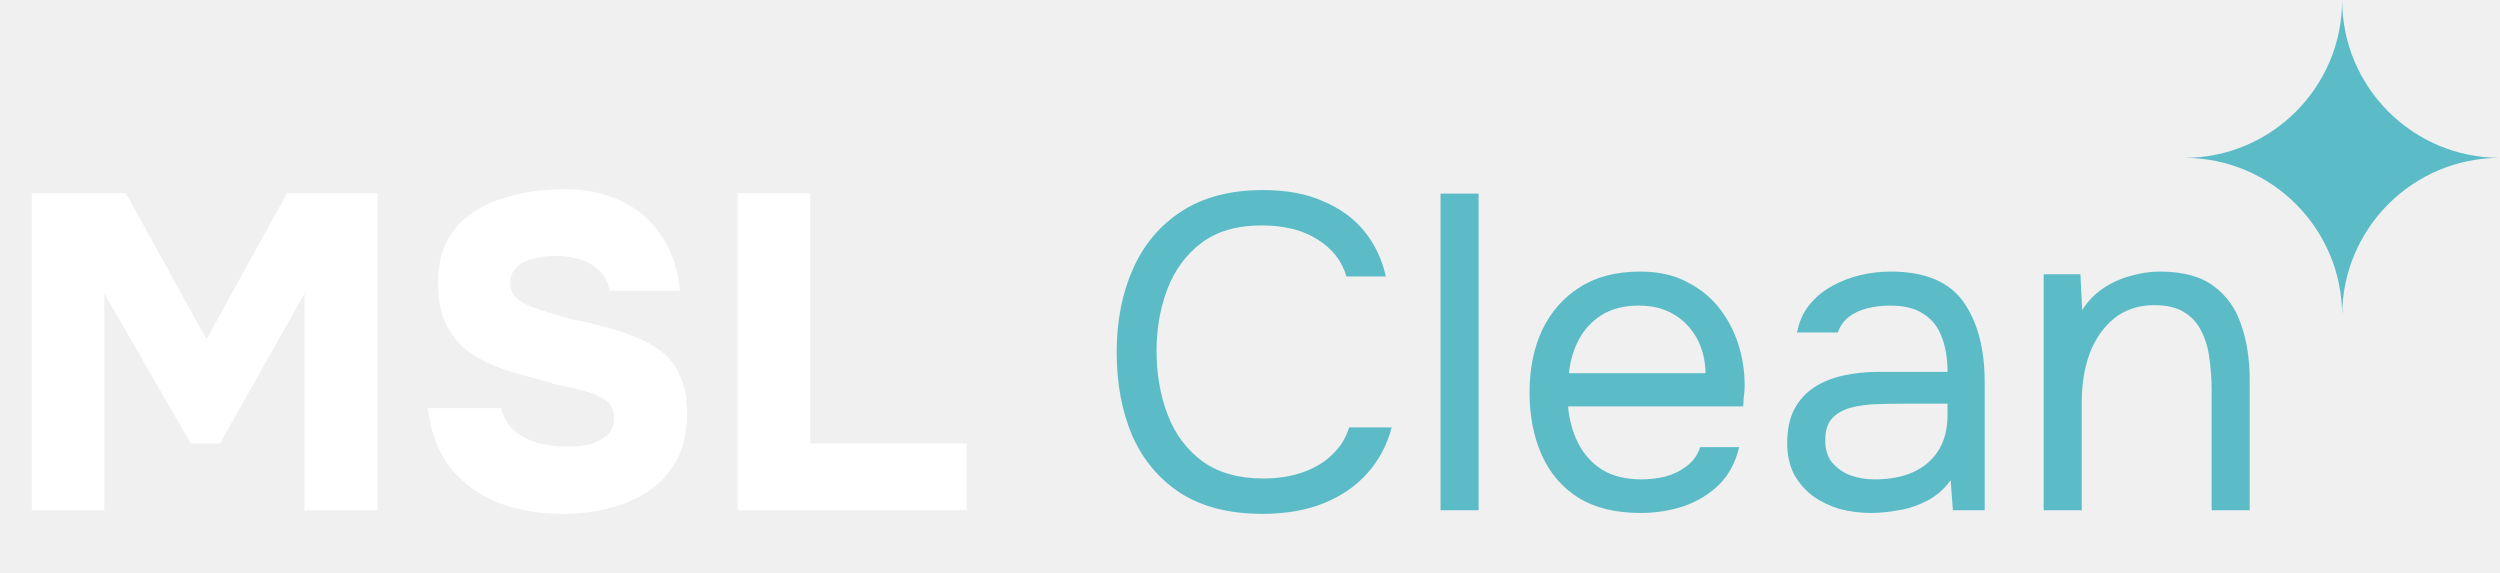
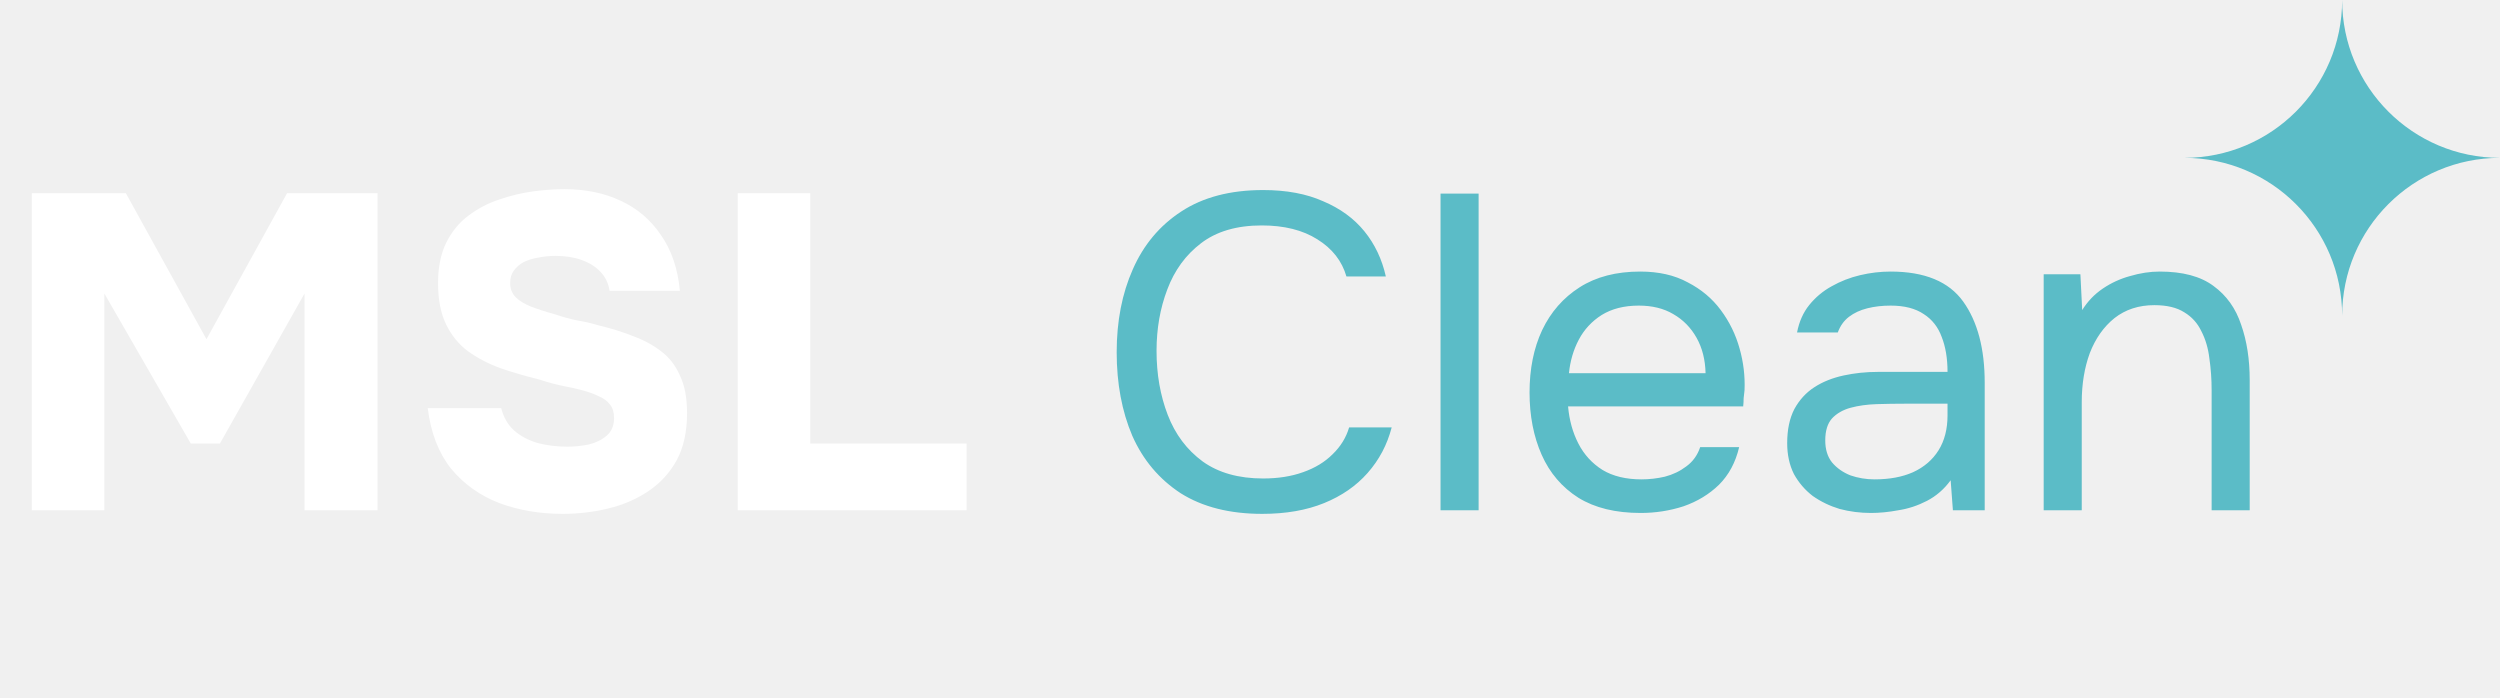
- <svg xmlns="http://www.w3.org/2000/svg" width="681" height="156" viewBox="0 0 681 156" fill="none">
-   <g clip-path="url(#clip0_243_7615)">
-     <path d="M8.662 139V52.624H34.282L56.242 92.396L78.202 52.624H102.846V139H82.96V79.952L59.902 120.822H51.972L28.426 79.952V139H8.662ZM153.24 139.976C147.058 139.976 141.324 139 136.038 137.048C130.751 135.015 126.359 131.883 122.862 127.654C119.446 123.343 117.331 117.853 116.518 111.184H136.526C137.176 113.705 138.356 115.739 140.064 117.284C141.853 118.829 144.008 119.968 146.53 120.7C149.051 121.351 151.735 121.676 154.582 121.676C156.534 121.676 158.486 121.473 160.438 121.066C162.39 120.578 164.016 119.765 165.318 118.626C166.619 117.487 167.27 115.901 167.27 113.868C167.27 112.323 166.904 111.103 166.172 110.208C165.44 109.232 164.382 108.459 163 107.89C161.698 107.239 160.072 106.67 158.12 106.182C156.9 105.857 155.639 105.572 154.338 105.328C153.036 105.084 151.776 104.799 150.556 104.474C149.336 104.149 148.116 103.783 146.896 103.376C143.236 102.481 139.738 101.465 136.404 100.326C133.069 99.106 130.1 97.561 127.498 95.69C124.976 93.819 122.984 91.379 121.52 88.37C120.056 85.361 119.324 81.619 119.324 77.146C119.324 72.835 120.056 69.175 121.52 66.166C123.065 63.075 125.098 60.595 127.62 58.724C130.222 56.772 133.028 55.308 136.038 54.332C139.128 53.275 142.178 52.543 145.188 52.136C148.278 51.729 151.125 51.526 153.728 51.526C159.502 51.526 164.626 52.583 169.1 54.698C173.654 56.813 177.314 59.944 180.08 64.092C182.926 68.159 184.634 73.201 185.204 79.22H166.05C165.724 77.105 164.87 75.357 163.488 73.974C162.186 72.591 160.478 71.534 158.364 70.802C156.33 70.07 153.972 69.704 151.288 69.704C149.661 69.704 148.075 69.867 146.53 70.192C145.066 70.436 143.764 70.843 142.626 71.412C141.568 71.981 140.674 72.754 139.942 73.73C139.291 74.625 138.966 75.763 138.966 77.146C138.966 78.61 139.454 79.871 140.43 80.928C141.406 81.904 142.788 82.758 144.578 83.49C146.448 84.222 148.726 84.954 151.41 85.686C153.28 86.337 155.192 86.865 157.144 87.272C159.177 87.597 161.129 88.045 163 88.614C166.416 89.427 169.547 90.403 172.394 91.542C175.322 92.599 177.884 93.982 180.08 95.69C182.276 97.317 183.984 99.513 185.204 102.278C186.505 104.962 187.156 108.378 187.156 112.526C187.156 117.569 186.22 121.839 184.35 125.336C182.479 128.752 179.917 131.558 176.664 133.754C173.41 135.95 169.75 137.536 165.684 138.512C161.698 139.488 157.55 139.976 153.24 139.976ZM200.955 139V52.624H220.719V120.822H263.297V139H200.955Z" fill="#ffffff" />
-     <path d="M343.834 139.976C334.969 139.976 327.567 138.105 321.63 134.364C315.774 130.541 311.382 125.336 308.454 118.748C305.607 112.079 304.184 104.474 304.184 95.934C304.184 87.475 305.648 79.952 308.576 73.364C311.504 66.695 315.896 61.449 321.752 57.626C327.689 53.722 335.131 51.77 344.078 51.77C350.422 51.77 355.871 52.787 360.426 54.82C365.062 56.772 368.803 59.497 371.65 62.994C374.497 66.491 376.449 70.599 377.506 75.316H366.77C365.55 71.087 362.907 67.711 358.84 65.19C354.855 62.669 349.812 61.408 343.712 61.408C336.88 61.408 331.349 63.035 327.12 66.288C322.972 69.46 319.922 73.649 317.97 78.854C316.018 83.978 315.042 89.549 315.042 95.568C315.042 101.912 316.059 107.727 318.092 113.014C320.125 118.301 323.297 122.53 327.608 125.702C331.919 128.793 337.409 130.338 344.078 130.338C348.145 130.338 351.764 129.769 354.936 128.63C358.189 127.491 360.873 125.865 362.988 123.75C365.184 121.635 366.689 119.195 367.502 116.43H379.092C377.872 121.147 375.676 125.295 372.504 128.874C369.413 132.371 365.469 135.096 360.67 137.048C355.871 139 350.259 139.976 343.834 139.976ZM392.403 139V52.746H402.773V139H392.403ZM446.906 139.732C440.074 139.732 434.421 138.349 429.948 135.584C425.475 132.737 422.14 128.833 419.944 123.872C417.748 118.911 416.65 113.258 416.65 106.914C416.65 100.489 417.789 94.836 420.066 89.956C422.425 84.995 425.841 81.091 430.314 78.244C434.787 75.397 440.277 73.974 446.784 73.974C451.827 73.974 456.137 74.95 459.716 76.902C463.376 78.773 466.385 81.294 468.744 84.466C471.103 87.638 472.811 91.135 473.868 94.958C474.925 98.699 475.373 102.481 475.21 106.304C475.129 107.036 475.047 107.768 474.966 108.5C474.966 109.232 474.925 109.964 474.844 110.696H427.142C427.467 114.437 428.403 117.813 429.948 120.822C431.493 123.831 433.689 126.231 436.536 128.02C439.383 129.728 442.921 130.582 447.15 130.582C449.265 130.582 451.379 130.338 453.494 129.85C455.69 129.281 457.642 128.345 459.35 127.044C461.139 125.743 462.4 123.994 463.132 121.798H473.746C472.77 125.946 470.94 129.362 468.256 132.046C465.572 134.649 462.359 136.601 458.618 137.902C454.877 139.122 450.973 139.732 446.906 139.732ZM427.386 101.668H464.596C464.515 98.008 463.701 94.795 462.156 92.03C460.611 89.265 458.496 87.109 455.812 85.564C453.209 84.019 450.078 83.246 446.418 83.246C442.433 83.246 439.057 84.1 436.292 85.808C433.608 87.516 431.534 89.753 430.07 92.518C428.606 95.283 427.711 98.333 427.386 101.668ZM509.644 139.732C506.716 139.732 503.869 139.366 501.104 138.634C498.42 137.821 495.98 136.641 493.784 135.096C491.669 133.469 489.961 131.477 488.66 129.118C487.44 126.678 486.83 123.872 486.83 120.7C486.83 117.04 487.48 113.949 488.782 111.428C490.164 108.907 491.994 106.914 494.272 105.45C496.549 103.986 499.192 102.929 502.202 102.278C505.211 101.627 508.342 101.302 511.596 101.302H530.506C530.506 97.642 529.977 94.47 528.92 91.786C527.944 89.102 526.317 87.028 524.04 85.564C521.762 84.019 518.753 83.246 515.012 83.246C512.734 83.246 510.62 83.49 508.668 83.978C506.716 84.466 505.048 85.239 503.666 86.296C502.283 87.353 501.266 88.777 500.616 90.566H489.514C490.083 87.638 491.181 85.157 492.808 83.124C494.516 81.009 496.549 79.301 498.908 78C501.348 76.617 503.95 75.601 506.716 74.95C509.481 74.299 512.246 73.974 515.012 73.974C524.284 73.974 530.872 76.699 534.776 82.148C538.68 87.597 540.632 94.958 540.632 104.23V139H531.97L531.36 130.826C529.57 133.266 527.415 135.137 524.894 136.438C522.372 137.739 519.77 138.593 517.086 139C514.483 139.488 512.002 139.732 509.644 139.732ZM510.62 130.582C514.686 130.582 518.184 129.931 521.112 128.63C524.121 127.247 526.439 125.255 528.066 122.652C529.692 120.049 530.506 116.877 530.506 113.136V109.964H519.16C516.476 109.964 513.832 110.005 511.23 110.086C508.627 110.167 506.268 110.493 504.154 111.062C502.039 111.631 500.331 112.607 499.03 113.99C497.81 115.373 497.2 117.365 497.2 119.968C497.2 122.408 497.81 124.401 499.03 125.946C500.331 127.491 501.998 128.671 504.032 129.484C506.146 130.216 508.342 130.582 510.62 130.582ZM556.697 139V74.706H566.701L567.189 84.466C568.653 82.107 570.524 80.155 572.801 78.61C575.079 77.065 577.559 75.926 580.243 75.194C583.009 74.381 585.693 73.974 588.295 73.974C594.558 73.974 599.438 75.275 602.935 77.878C606.514 80.481 609.035 84.019 610.499 88.492C612.045 92.884 612.817 97.886 612.817 103.498V139H602.447V106.304C602.447 103.295 602.244 100.407 601.837 97.642C601.512 94.877 600.78 92.396 599.641 90.2C598.584 88.004 597.039 86.296 595.005 85.076C592.972 83.775 590.247 83.124 586.831 83.124C582.602 83.124 578.983 84.303 575.973 86.662C573.045 89.021 570.809 92.193 569.263 96.178C567.799 100.163 567.067 104.637 567.067 109.598V139H556.697Z" fill="#5BBCC7" />
-     <path d="M638 0C638 23.748 657.252 43 681 43C657.252 43 638 62.252 638 86C638 62.252 618.748 43 595 43C618.748 43 638 23.748 638 0Z" fill="#5BBCC7" />
-   </g>
-   <defs>
-     <clipPath id="clip0_243_7615">
-       <rect width="681" height="156" fill="white" />
-     </clipPath>
-   </defs>
+ <svg xmlns="http://www.w3.org/2000/svg" width="681" height="190" viewBox="0 0 681 190" fill="none">
+   <path d="M8.662 139V52.624H34.282L56.242 92.396L78.202 52.624H102.846V139H82.96V79.952L59.902 120.822H51.972L28.426 79.952V139H8.662ZM153.24 139.976C147.058 139.976 141.324 139 136.038 137.048C130.751 135.015 126.359 131.883 122.862 127.654C119.446 123.343 117.331 117.853 116.518 111.184H136.526C137.176 113.705 138.356 115.739 140.064 117.284C141.853 118.829 144.008 119.968 146.53 120.7C149.051 121.351 151.735 121.676 154.582 121.676C156.534 121.676 158.486 121.473 160.438 121.066C162.39 120.578 164.016 119.765 165.318 118.626C166.619 117.487 167.27 115.901 167.27 113.868C167.27 112.323 166.904 111.103 166.172 110.208C165.44 109.232 164.382 108.459 163 107.89C161.698 107.239 160.072 106.67 158.12 106.182C156.9 105.857 155.639 105.572 154.338 105.328C153.036 105.084 151.776 104.799 150.556 104.474C149.336 104.149 148.116 103.783 146.896 103.376C143.236 102.481 139.738 101.465 136.404 100.326C133.069 99.106 130.1 97.561 127.498 95.69C124.976 93.819 122.984 91.379 121.52 88.37C120.056 85.361 119.324 81.619 119.324 77.146C119.324 72.835 120.056 69.175 121.52 66.166C123.065 63.075 125.098 60.595 127.62 58.724C130.222 56.772 133.028 55.308 136.038 54.332C139.128 53.275 142.178 52.543 145.188 52.136C148.278 51.729 151.125 51.526 153.728 51.526C159.502 51.526 164.626 52.583 169.1 54.698C173.654 56.813 177.314 59.944 180.08 64.092C182.926 68.159 184.634 73.201 185.204 79.22H166.05C165.724 77.105 164.87 75.357 163.488 73.974C162.186 72.591 160.478 71.534 158.364 70.802C156.33 70.07 153.972 69.704 151.288 69.704C149.661 69.704 148.075 69.867 146.53 70.192C145.066 70.436 143.764 70.843 142.626 71.412C141.568 71.981 140.674 72.754 139.942 73.73C139.291 74.625 138.966 75.763 138.966 77.146C138.966 78.61 139.454 79.871 140.43 80.928C141.406 81.904 142.788 82.758 144.578 83.49C146.448 84.222 148.726 84.954 151.41 85.686C153.28 86.337 155.192 86.865 157.144 87.272C159.177 87.597 161.129 88.045 163 88.614C166.416 89.427 169.547 90.403 172.394 91.542C175.322 92.599 177.884 93.982 180.08 95.69C182.276 97.317 183.984 99.513 185.204 102.278C186.505 104.962 187.156 108.378 187.156 112.526C187.156 117.569 186.22 121.839 184.35 125.336C182.479 128.752 179.917 131.558 176.664 133.754C173.41 135.95 169.75 137.536 165.684 138.512C161.698 139.488 157.55 139.976 153.24 139.976ZM200.955 139V52.624H220.719V120.822H263.297V139H200.955Z" fill="#ffffff" />
+   <path d="M343.834 139.976C334.969 139.976 327.567 138.105 321.63 134.364C315.774 130.541 311.382 125.336 308.454 118.748C305.607 112.079 304.184 104.474 304.184 95.934C304.184 87.475 305.648 79.952 308.576 73.364C311.504 66.695 315.896 61.449 321.752 57.626C327.689 53.722 335.131 51.77 344.078 51.77C350.422 51.77 355.871 52.787 360.426 54.82C365.062 56.772 368.803 59.497 371.65 62.994C374.497 66.491 376.449 70.599 377.506 75.316H366.77C365.55 71.087 362.907 67.711 358.84 65.19C354.855 62.669 349.812 61.408 343.712 61.408C336.88 61.408 331.349 63.035 327.12 66.288C322.972 69.46 319.922 73.649 317.97 78.854C316.018 83.978 315.042 89.549 315.042 95.568C315.042 101.912 316.059 107.727 318.092 113.014C320.125 118.301 323.297 122.53 327.608 125.702C331.919 128.793 337.409 130.338 344.078 130.338C348.145 130.338 351.764 129.769 354.936 128.63C358.189 127.491 360.873 125.865 362.988 123.75C365.184 121.635 366.689 119.195 367.502 116.43H379.092C377.872 121.147 375.676 125.295 372.504 128.874C369.413 132.371 365.469 135.096 360.67 137.048C355.871 139 350.259 139.976 343.834 139.976ZM392.403 139V52.746H402.773V139H392.403ZM446.906 139.732C440.074 139.732 434.421 138.349 429.948 135.584C425.475 132.737 422.14 128.833 419.944 123.872C417.748 118.911 416.65 113.258 416.65 106.914C416.65 100.489 417.789 94.836 420.066 89.956C422.425 84.995 425.841 81.091 430.314 78.244C434.787 75.397 440.277 73.974 446.784 73.974C451.827 73.974 456.137 74.95 459.716 76.902C463.376 78.773 466.385 81.294 468.744 84.466C471.103 87.638 472.811 91.135 473.868 94.958C474.925 98.699 475.373 102.481 475.21 106.304C475.129 107.036 475.047 107.768 474.966 108.5C474.966 109.232 474.925 109.964 474.844 110.696H427.142C427.467 114.437 428.403 117.813 429.948 120.822C431.493 123.831 433.689 126.231 436.536 128.02C439.383 129.728 442.921 130.582 447.15 130.582C449.265 130.582 451.379 130.338 453.494 129.85C455.69 129.281 457.642 128.345 459.35 127.044C461.139 125.743 462.4 123.994 463.132 121.798H473.746C472.77 125.946 470.94 129.362 468.256 132.046C465.572 134.649 462.359 136.601 458.618 137.902C454.877 139.122 450.973 139.732 446.906 139.732ZM427.386 101.668H464.596C464.515 98.008 463.701 94.795 462.156 92.03C460.611 89.265 458.496 87.109 455.812 85.564C453.209 84.019 450.078 83.246 446.418 83.246C442.433 83.246 439.057 84.1 436.292 85.808C433.608 87.516 431.534 89.753 430.07 92.518C428.606 95.283 427.711 98.333 427.386 101.668ZM509.644 139.732C506.716 139.732 503.869 139.366 501.104 138.634C498.42 137.821 495.98 136.641 493.784 135.096C491.669 133.469 489.961 131.477 488.66 129.118C487.44 126.678 486.83 123.872 486.83 120.7C486.83 117.04 487.48 113.949 488.782 111.428C490.164 108.907 491.994 106.914 494.272 105.45C496.549 103.986 499.192 102.929 502.202 102.278C505.211 101.627 508.342 101.302 511.596 101.302H530.506C530.506 97.642 529.977 94.47 528.92 91.786C527.944 89.102 526.317 87.028 524.04 85.564C521.762 84.019 518.753 83.246 515.012 83.246C512.734 83.246 510.62 83.49 508.668 83.978C506.716 84.466 505.048 85.239 503.666 86.296C502.283 87.353 501.266 88.777 500.616 90.566H489.514C490.083 87.638 491.181 85.157 492.808 83.124C494.516 81.009 496.549 79.301 498.908 78C501.348 76.617 503.95 75.601 506.716 74.95C509.481 74.299 512.246 73.974 515.012 73.974C524.284 73.974 530.872 76.699 534.776 82.148C538.68 87.597 540.632 94.958 540.632 104.23V139H531.97L531.36 130.826C529.57 133.266 527.415 135.137 524.894 136.438C522.372 137.739 519.77 138.593 517.086 139C514.483 139.488 512.002 139.732 509.644 139.732ZM510.62 130.582C514.686 130.582 518.184 129.931 521.112 128.63C524.121 127.247 526.439 125.255 528.066 122.652C529.692 120.049 530.506 116.877 530.506 113.136V109.964H519.16C516.476 109.964 513.832 110.005 511.23 110.086C508.627 110.167 506.268 110.493 504.154 111.062C502.039 111.631 500.331 112.607 499.03 113.99C497.81 115.373 497.2 117.365 497.2 119.968C497.2 122.408 497.81 124.401 499.03 125.946C500.331 127.491 501.998 128.671 504.032 129.484C506.146 130.216 508.342 130.582 510.62 130.582ZM556.697 139V74.706H566.701L567.189 84.466C568.653 82.107 570.524 80.155 572.801 78.61C575.079 77.065 577.559 75.926 580.243 75.194C583.009 74.381 585.693 73.974 588.295 73.974C594.558 73.974 599.438 75.275 602.935 77.878C606.514 80.481 609.035 84.019 610.499 88.492C612.045 92.884 612.817 97.886 612.817 103.498V139H602.447V106.304C602.447 103.295 602.244 100.407 601.837 97.642C601.512 94.877 600.78 92.396 599.641 90.2C598.584 88.004 597.039 86.296 595.005 85.076C592.972 83.775 590.247 83.124 586.831 83.124C582.602 83.124 578.983 84.303 575.973 86.662C573.045 89.021 570.809 92.193 569.263 96.178C567.799 100.163 567.067 104.637 567.067 109.598V139H556.697Z" fill="#5BBCC7" />
+   <path d="M638 0C638 23.748 657.252 43 681 43C657.252 43 638 62.252 638 86C638 62.252 618.748 43 595 43C618.748 43 638 23.748 638 0Z" fill="#5BBCC7" />
</svg>
